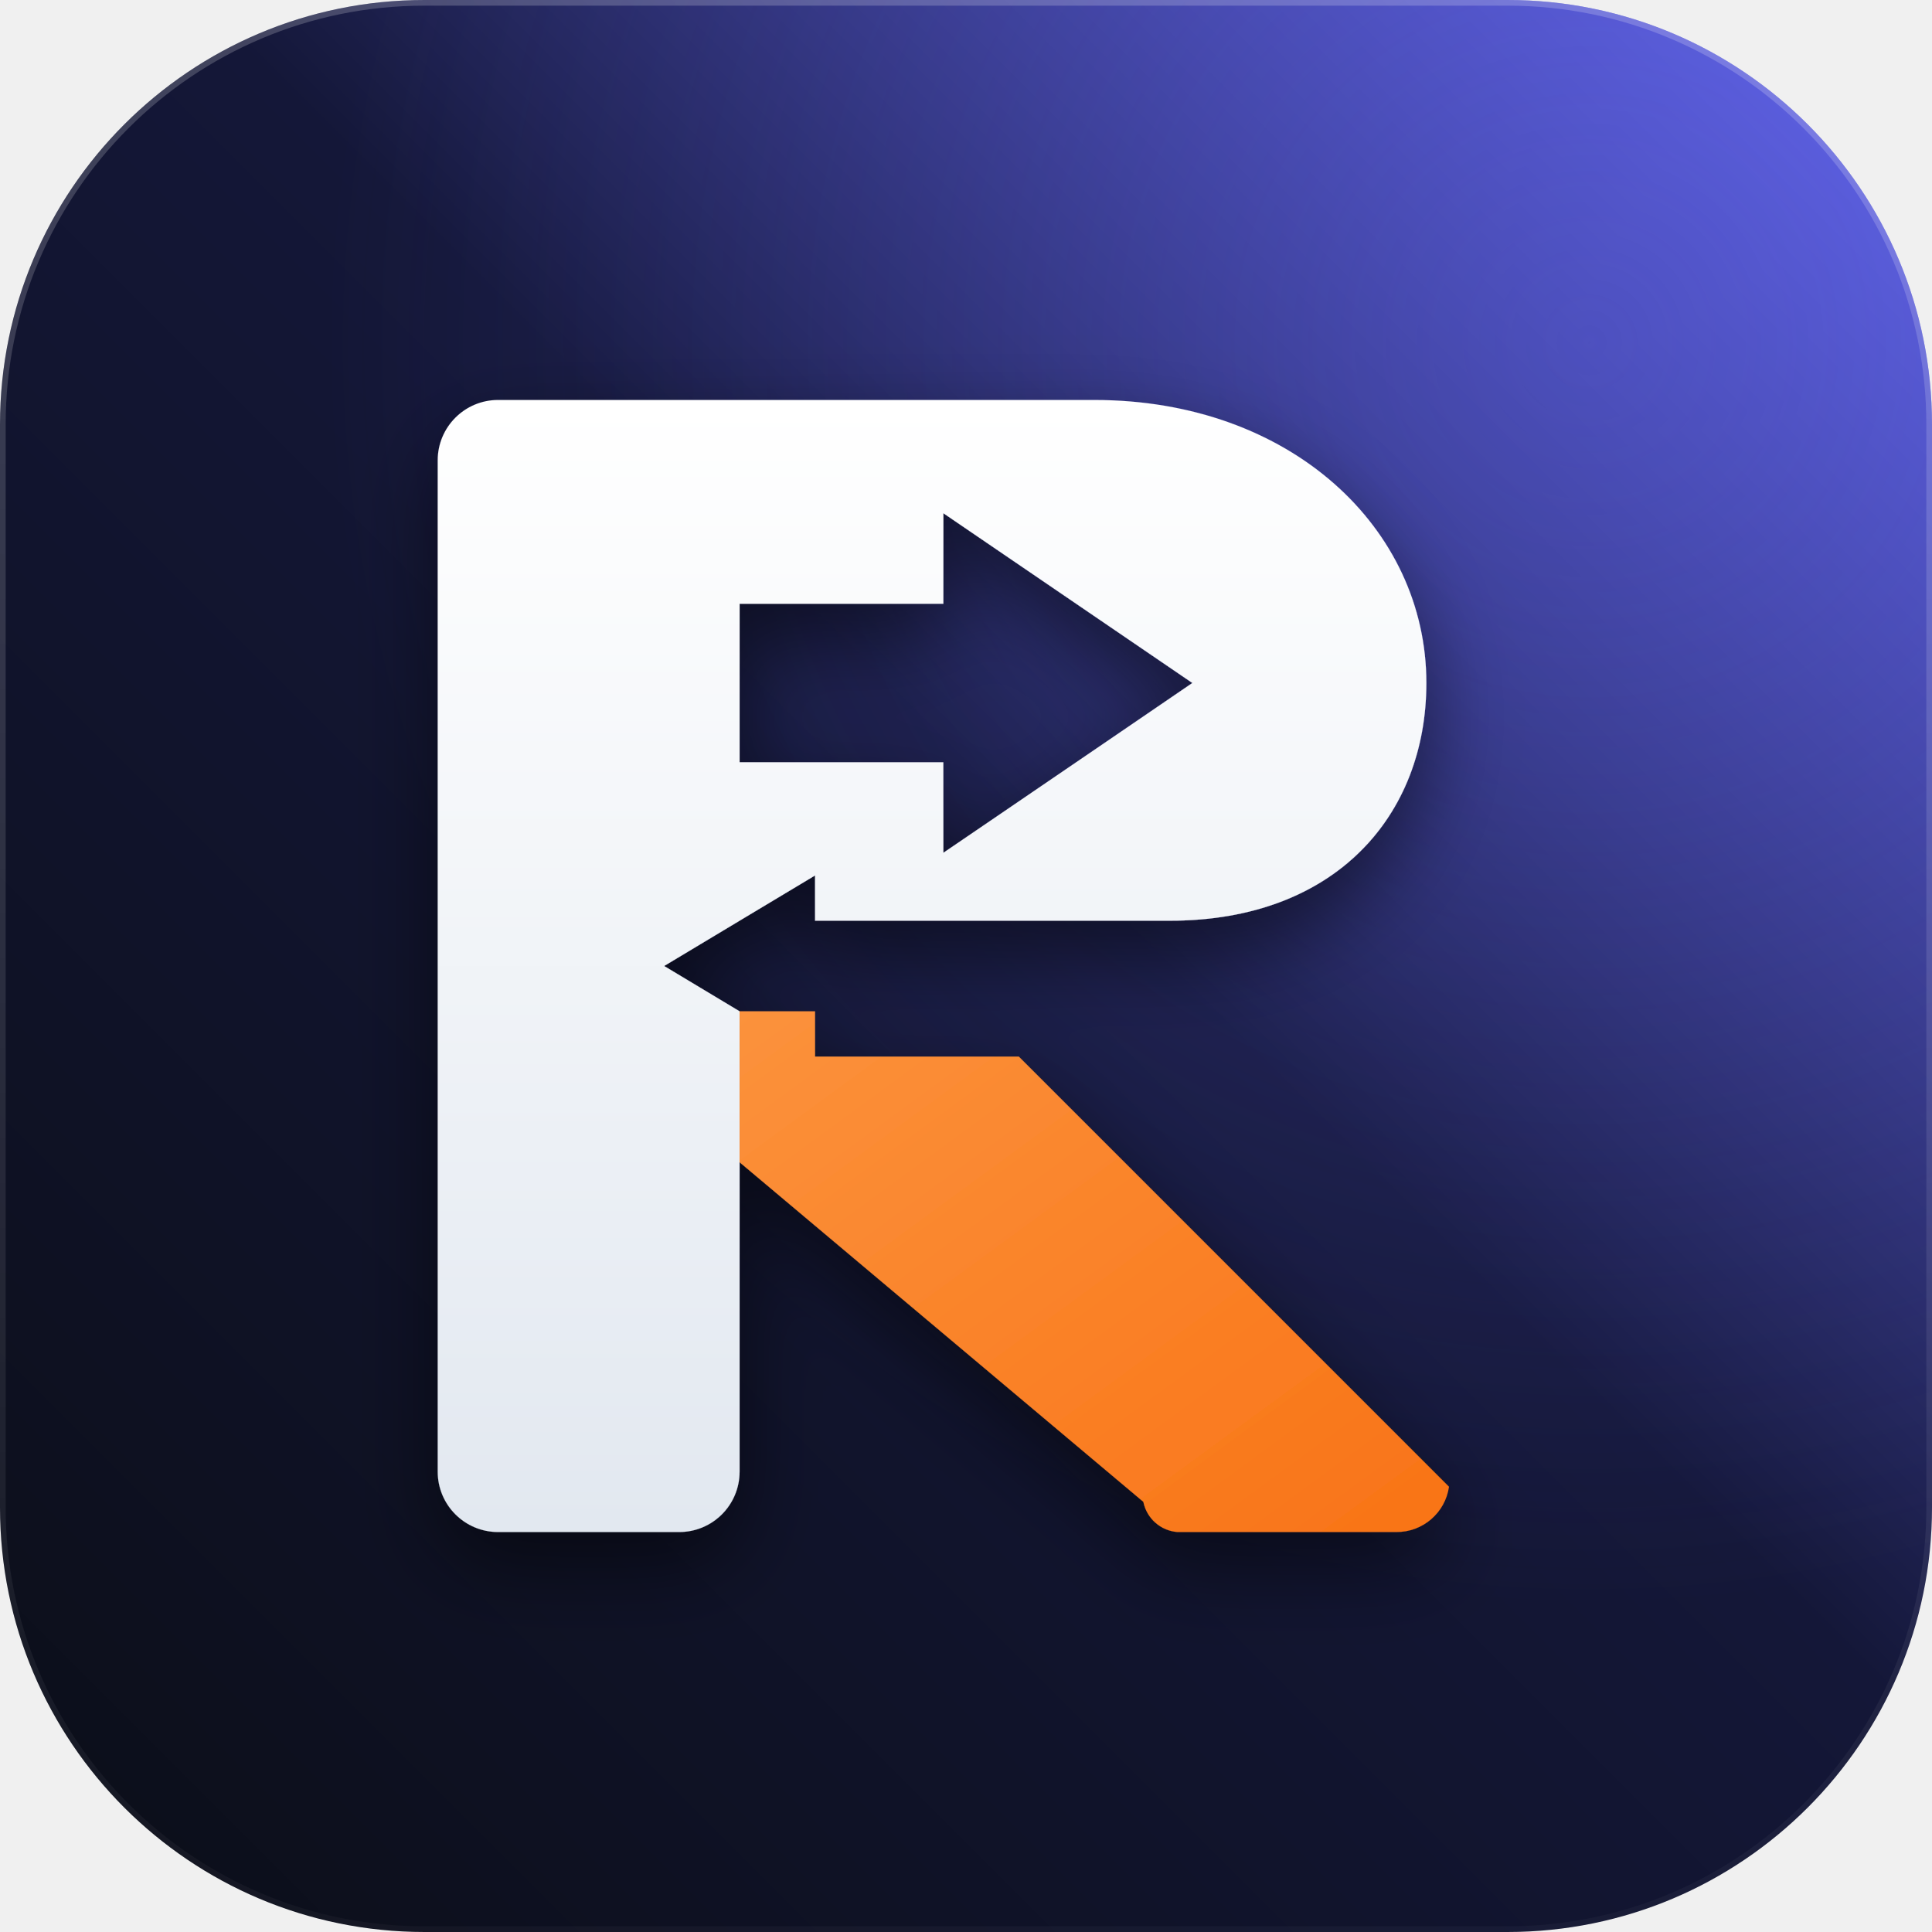
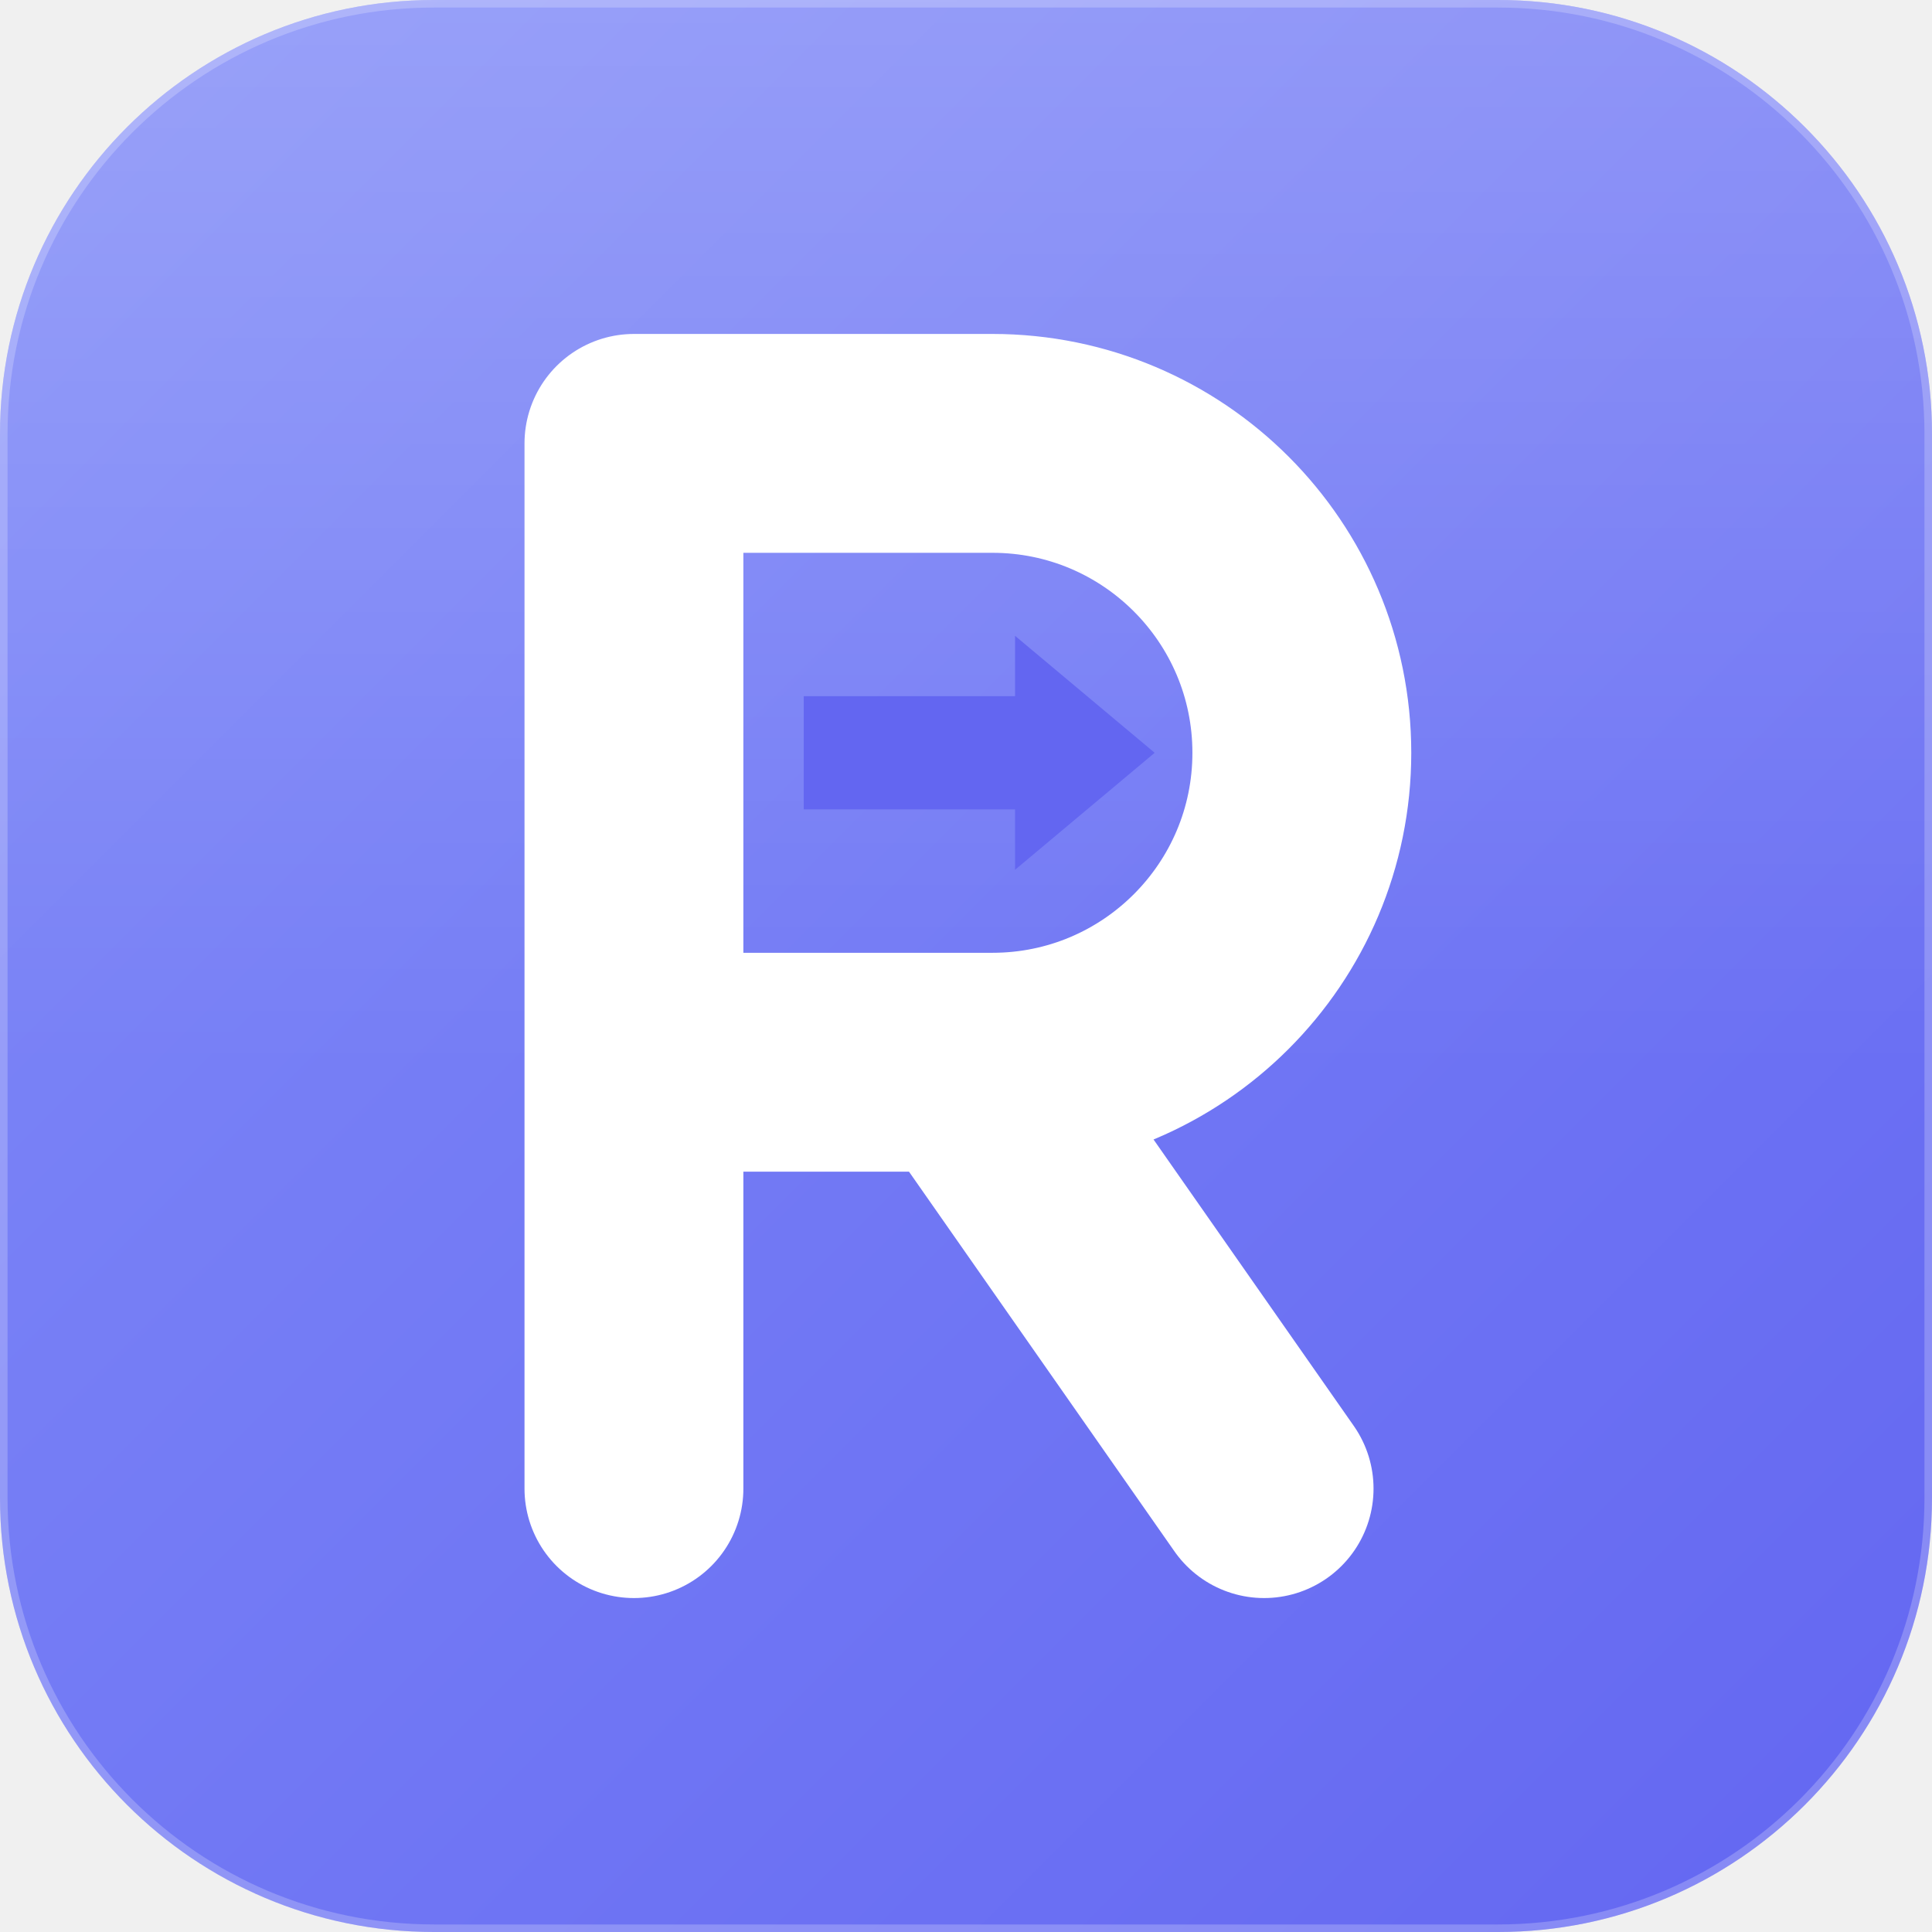
<svg xmlns="http://www.w3.org/2000/svg" viewBox="0 0 1024 1024" width="1024" height="1024">
  <defs>
-     <linearGradient id="bgGrad" x1="0%" y1="100%" x2="100%" y2="0%">
-       <stop offset="0%" stop-color="#0b0e17" />
-       <stop offset="55%" stop-color="#141738" />
-       <stop offset="100%" stop-color="#6366f1" />
+     <linearGradient id="tile" x1="0" y1="0" x2="1" y2="1">
+       <stop offset="0" stop-color="#818cf8" />
+       <stop offset="1" stop-color="#6366f1" />
    </linearGradient>
-     <radialGradient id="indigoGlow" cx="82%" cy="18%" r="65%">
-       <stop offset="0%" stop-color="#6366f1" stop-opacity="0.32" />
-       <stop offset="100%" stop-color="#6366f1" stop-opacity="0" />
-     </radialGradient>
-     <linearGradient id="rimGrad" x1="0%" y1="0%" x2="0%" y2="100%">
-       <stop offset="0%" stop-color="#ffffff" stop-opacity="0.2" />
-       <stop offset="100%" stop-color="#ffffff" stop-opacity="0.03" />
+     <linearGradient id="sheen" x1="0" y1="0" x2="0" y2="1">
+       <stop offset="0" stop-color="#ffffff" stop-opacity=".2" />
+       <stop offset=".55" stop-color="#ffffff" stop-opacity="0" />
    </linearGradient>
-     <linearGradient id="whiteGrad" x1="0%" y1="0%" x2="0%" y2="100%">
-       <stop offset="0%" stop-color="#ffffff" />
-       <stop offset="100%" stop-color="#e2e8f0" />
-     </linearGradient>
-     <linearGradient id="rustGrad" x1="0%" y1="0%" x2="100%" y2="100%">
-       <stop offset="0%" stop-color="#fb923c" />
-       <stop offset="100%" stop-color="#f97316" />
-     </linearGradient>
-     <filter id="subtleShadow" x="-15%" y="-15%" width="135%" height="135%">
-       <feDropShadow dx="0" dy="18" stdDeviation="22" flood-color="#000000" flood-opacity="0.52" />
-     </filter>
  </defs>
-   <rect width="1024" height="1024" rx="225" fill="url(#bgGrad)" />
-   <rect width="1024" height="1024" rx="225" fill="url(#indigoGlow)" />
-   <rect x="1.5" y="1.5" width="1021" height="1021" rx="223.5" fill="none" stroke="url(#rimGrad)" stroke-width="3" />
-   <g filter="url(#subtleShadow)">
-     <path fill-rule="evenodd" fill="url(#whiteGrad)" d="       M 264,812       A 32,32 0 0,1 232,780       L 232,244       A 32,32 0 0,1 264,212       L 580,212       C 684,212 756,280 756,362       C 756,432 708,488 620,488       L 432,488       L 432,464       L 352,512       L 392,536       L 392,780       A 32,32 0 0,1 360,812       L 264,812 Z       M 392,320       L 500,320       L 500,272       L 632,362       L 500,452       L 500,404       L 392,404 Z     " />
-     <path fill="url(#rustGrad)" d="       M 392,536       L 432,536       L 432,560       L 540,560       L 768,788       A 28,28 0 0,1 740,812       L 624,812       A 20,20 0 0,1 606,796       L 392,616       Z     " />
+   <rect width="1024" height="1024" rx="230" fill="url(#tile)" />
+   <rect width="1024" height="1024" rx="230" fill="url(#sheen)" />
+   <rect x="2" y="2" width="1020" height="1020" rx="228" fill="none" stroke="#ffffff" stroke-opacity=".22" stroke-width="4" />
+   <g transform="translate(-36 -11)">
+     <path d="M372 800V246H562a164 164 0 0 1 0 328H372M548 574L706 800" fill="none" stroke="#ffffff" stroke-width="116" stroke-linecap="round" stroke-linejoin="round" />
+     <path d="M462 380H574V348L648 410L574 472V440H462Z" fill="#6366f1" />
  </g>
</svg>
